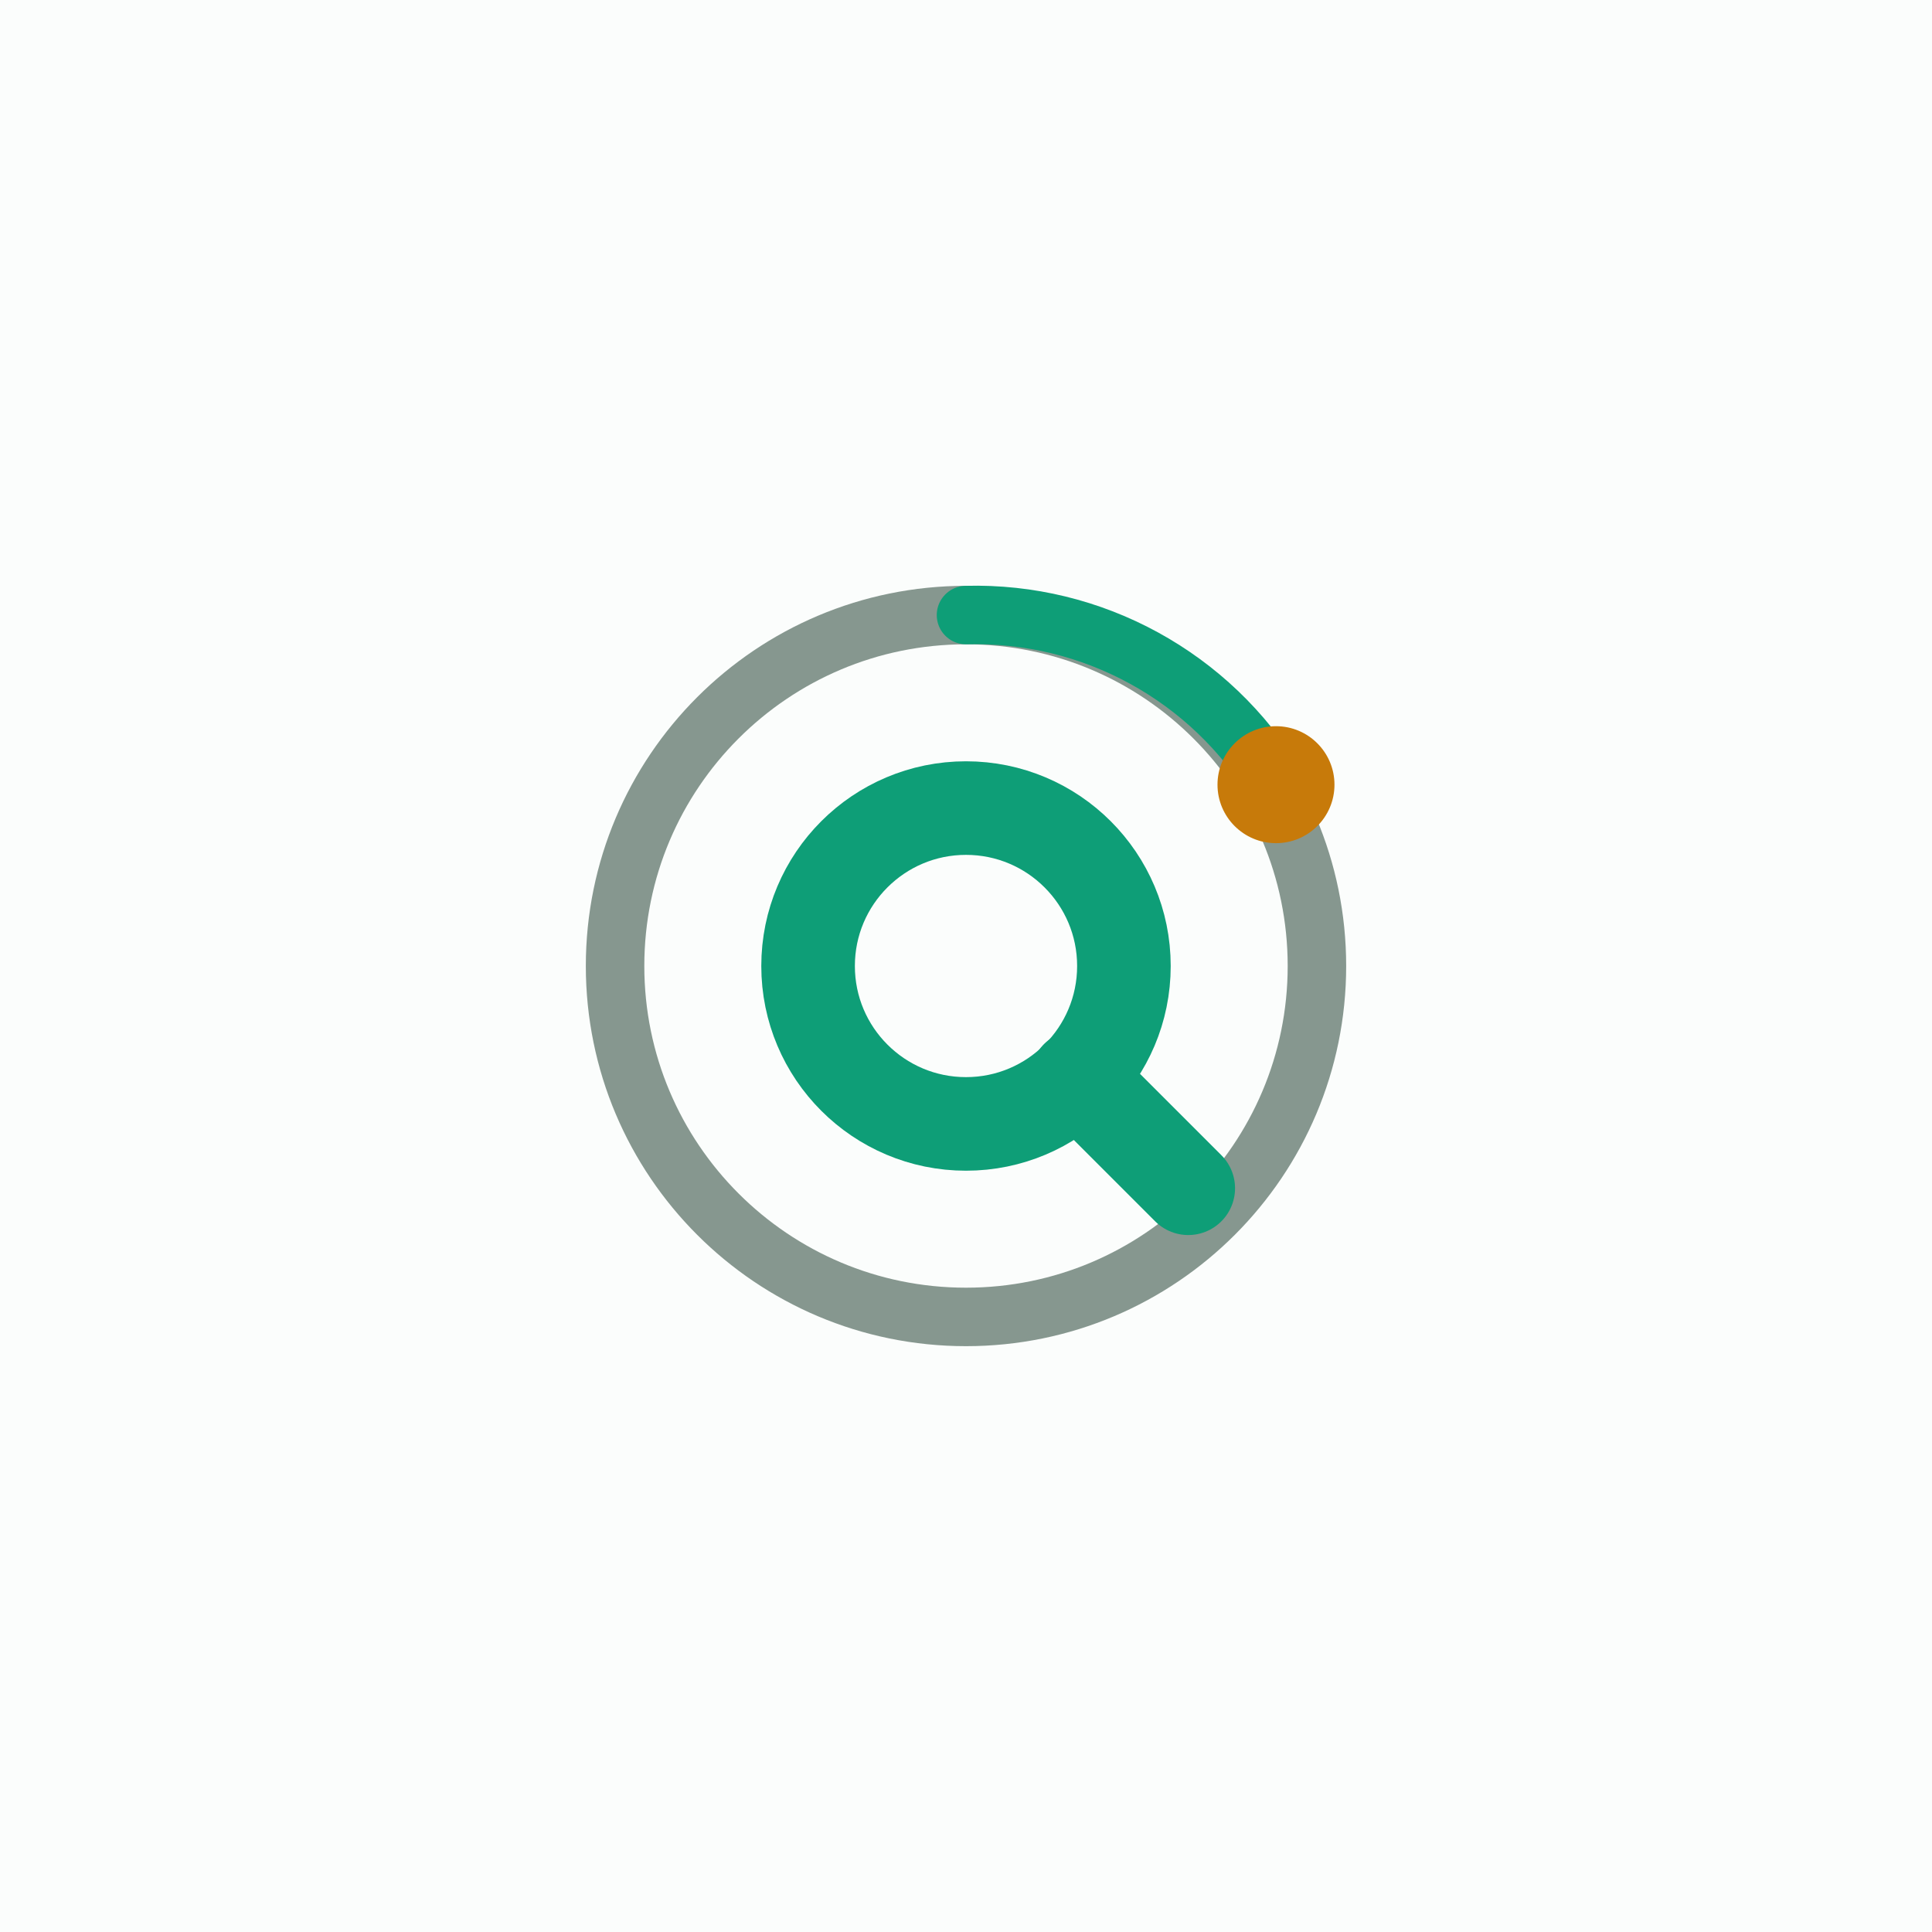
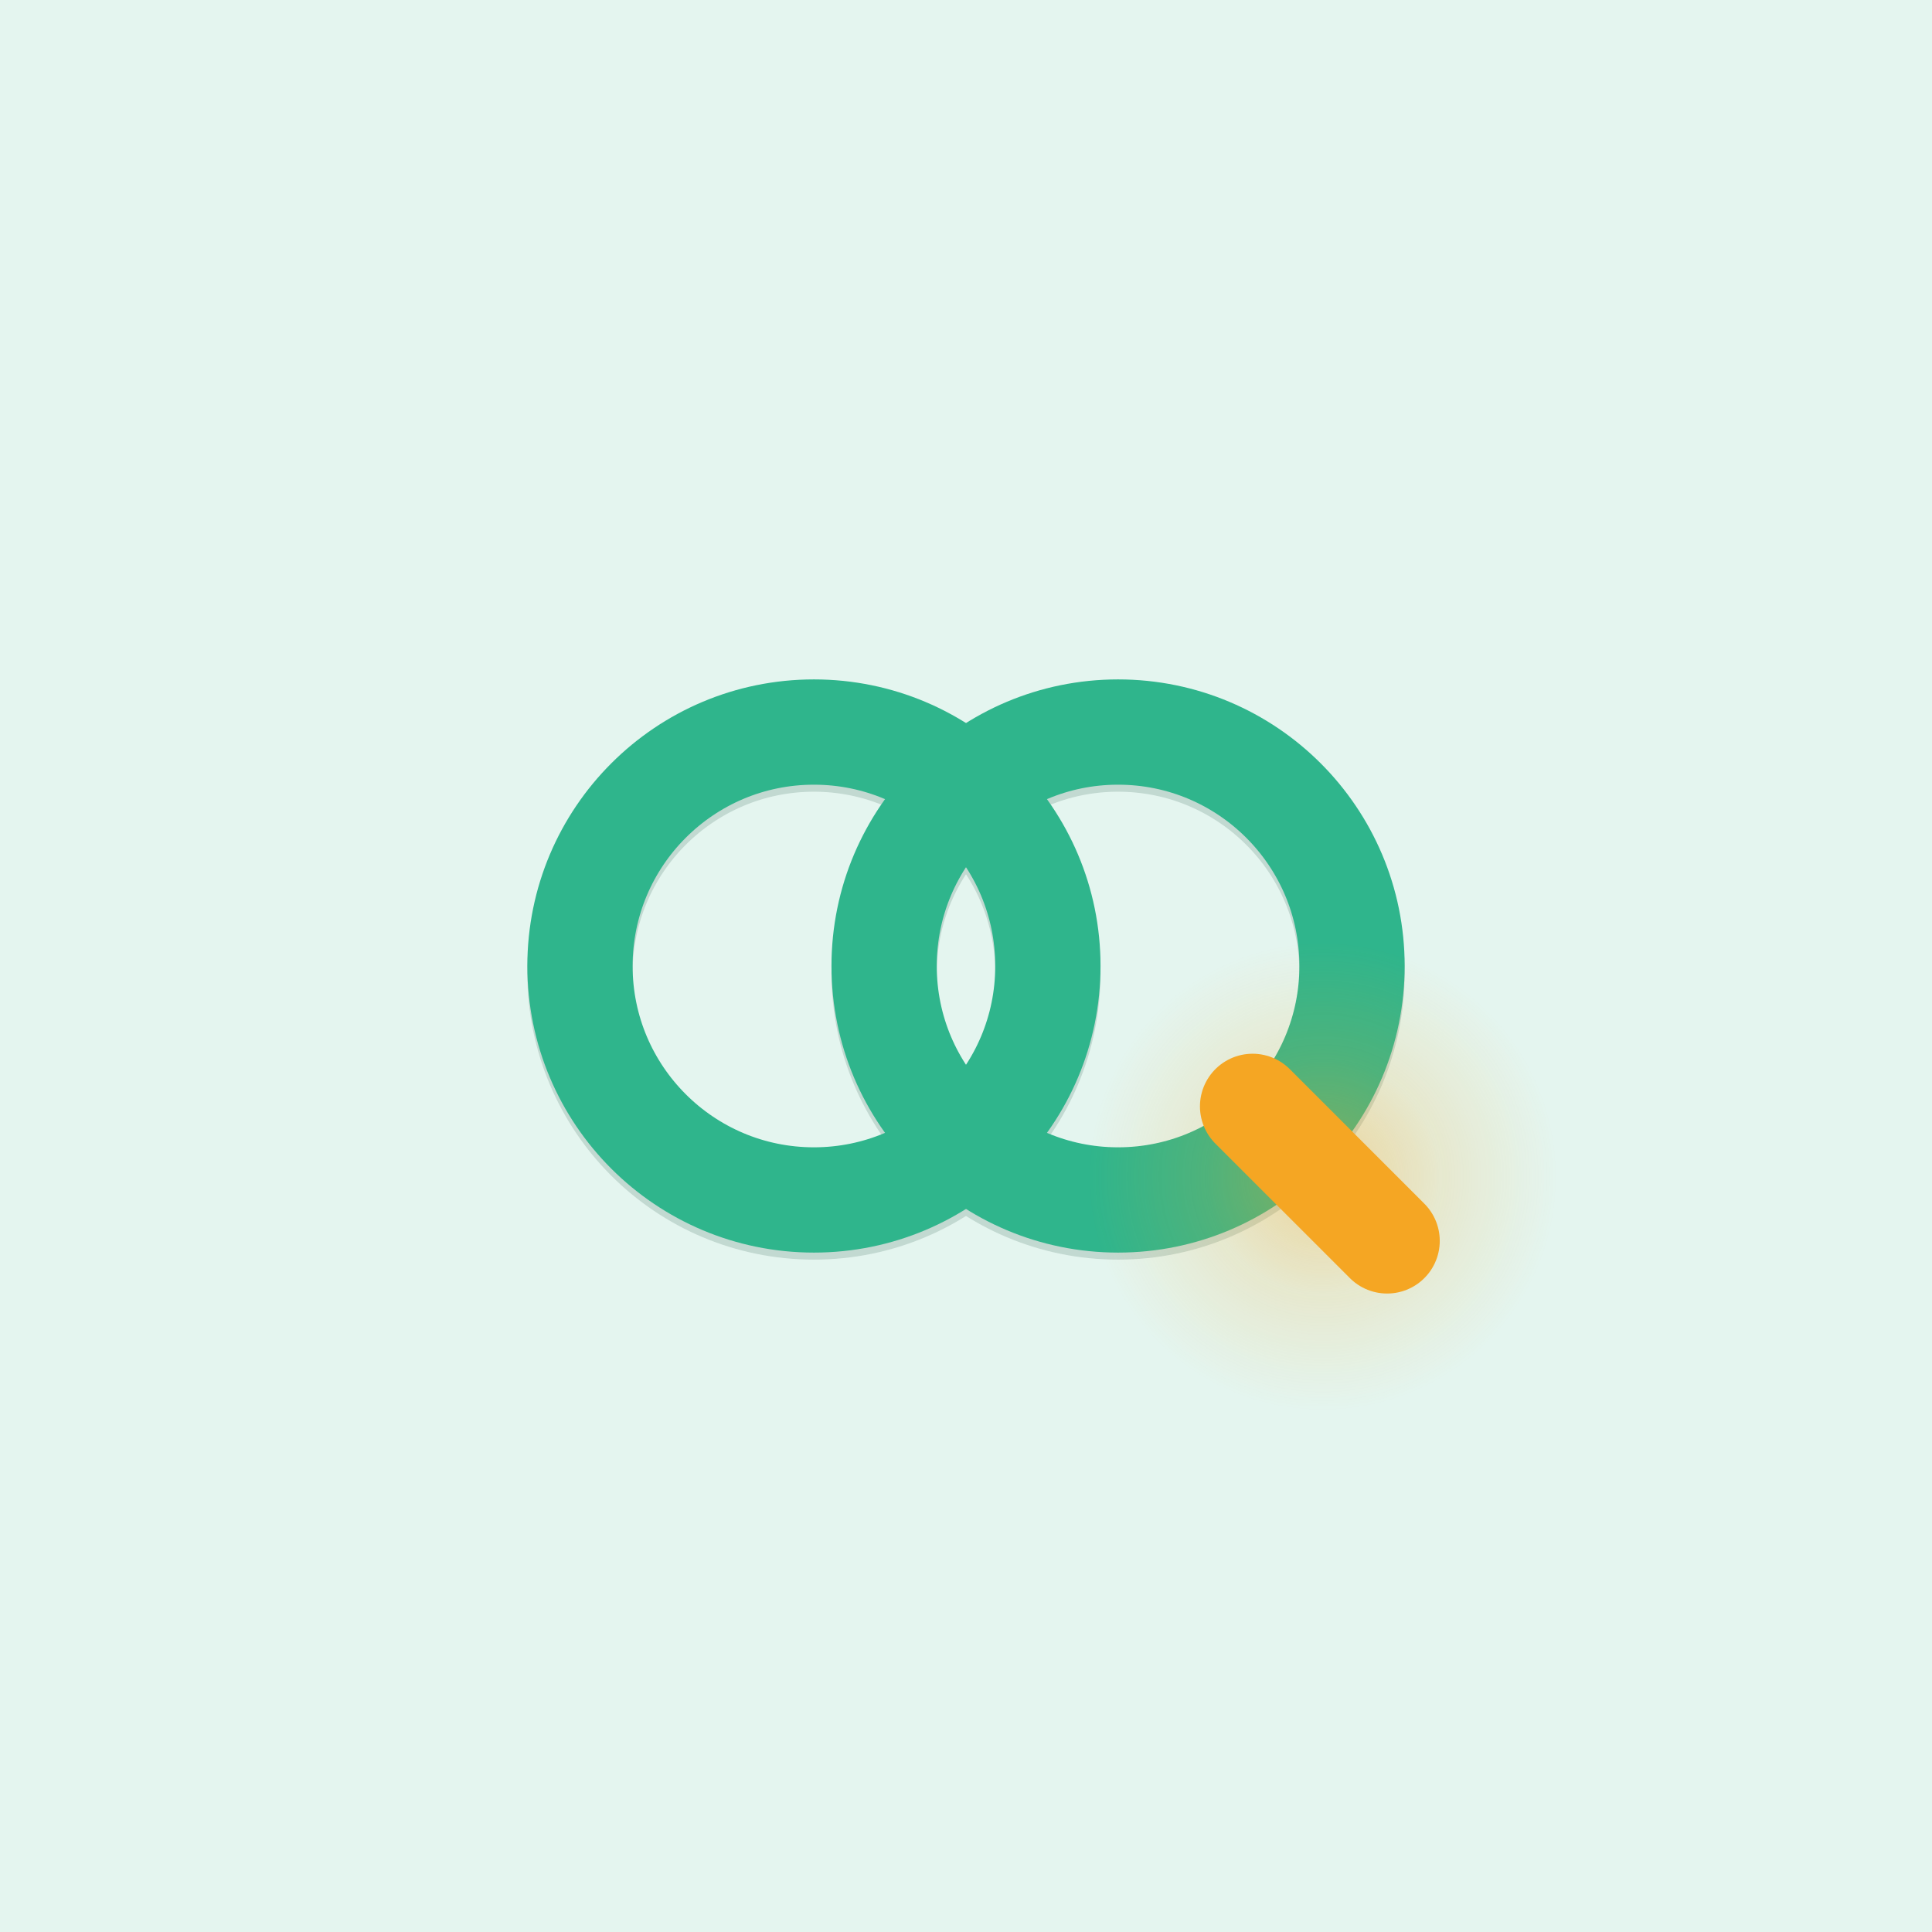
<svg xmlns="http://www.w3.org/2000/svg" width="1024" height="1024" viewBox="0 0 1024 1024" fill="none">
-   <rect width="1024" height="1024" fill="#FBFDFC" />
+   <defs>
+     <linearGradient id="teal" gradientUnits="userSpaceOnUse" x1="388" y1="363" x2="611" y2="673">
+       <stop offset="0" stop-color="#2FB58C" />
+       <stop offset="0.55" stop-color="#128E6B" />
+       <stop offset="1" stop-color="#0A6E52" />
+     </linearGradient>
+     <linearGradient id="amber" gradientUnits="userSpaceOnUse" x1="661" y1="580" x2="748" y2="679">
+       <stop offset="0" stop-color="#F5A623" />
+       <stop offset="1" stop-color="#D9770A" />
+     </linearGradient>
+     <radialGradient id="glow" cx="0.5" cy="0.5" r="0.5">
+       <stop offset="0" stop-color="#F5A623" stop-opacity="0.42" />
+       <stop offset="0.5" stop-color="#F5A623" stop-opacity="0.16" />
+       <stop offset="1" stop-color="#F5A623" stop-opacity="0" />
+     </radialGradient>
+   </defs>
+   <rect width="1024" height="1024" fill="#E4F5EF" />
  <g transform="translate(202 202) scale(6.2)">
-     <circle cx="50" cy="50" r="30" stroke="#86978F" stroke-width="5" />
-     <path d="M50 20 A30 30 0 0 1 76.5 34.5" stroke="#0E9E77" stroke-width="5" stroke-linecap="round" />
-     <circle cx="76.5" cy="34.5" r="5" fill="#C77A0A" />
-     <circle cx="50" cy="50" r="13.5" stroke="#0E9E77" stroke-width="8" />
-     <path d="M59.5 59.5 L69 69" stroke="#0E9E77" stroke-width="8" stroke-linecap="round" />
+     <g transform="translate(0 0.6)" opacity="0.16">
+       <circle cx="37" cy="50" r="20" stroke="#0A3D2E" stroke-width="9" fill="none" />
+       <circle cx="63" cy="50" r="20" stroke="#0A3D2E" stroke-width="9" fill="none" />
+     </g>
+     <circle cx="63" cy="50" r="20" stroke="url(#teal)" stroke-width="9" fill="none" />
+     <circle cx="80.5" cy="68" r="20" fill="url(#glow)" />
+     <path d="M74.5 62 L86 73.5" stroke="url(#amber)" stroke-width="9" stroke-linecap="round" fill="none" />
+     <circle cx="37" cy="50" r="20" stroke="url(#teal)" stroke-width="9" fill="none" />
  </g>
</svg>
